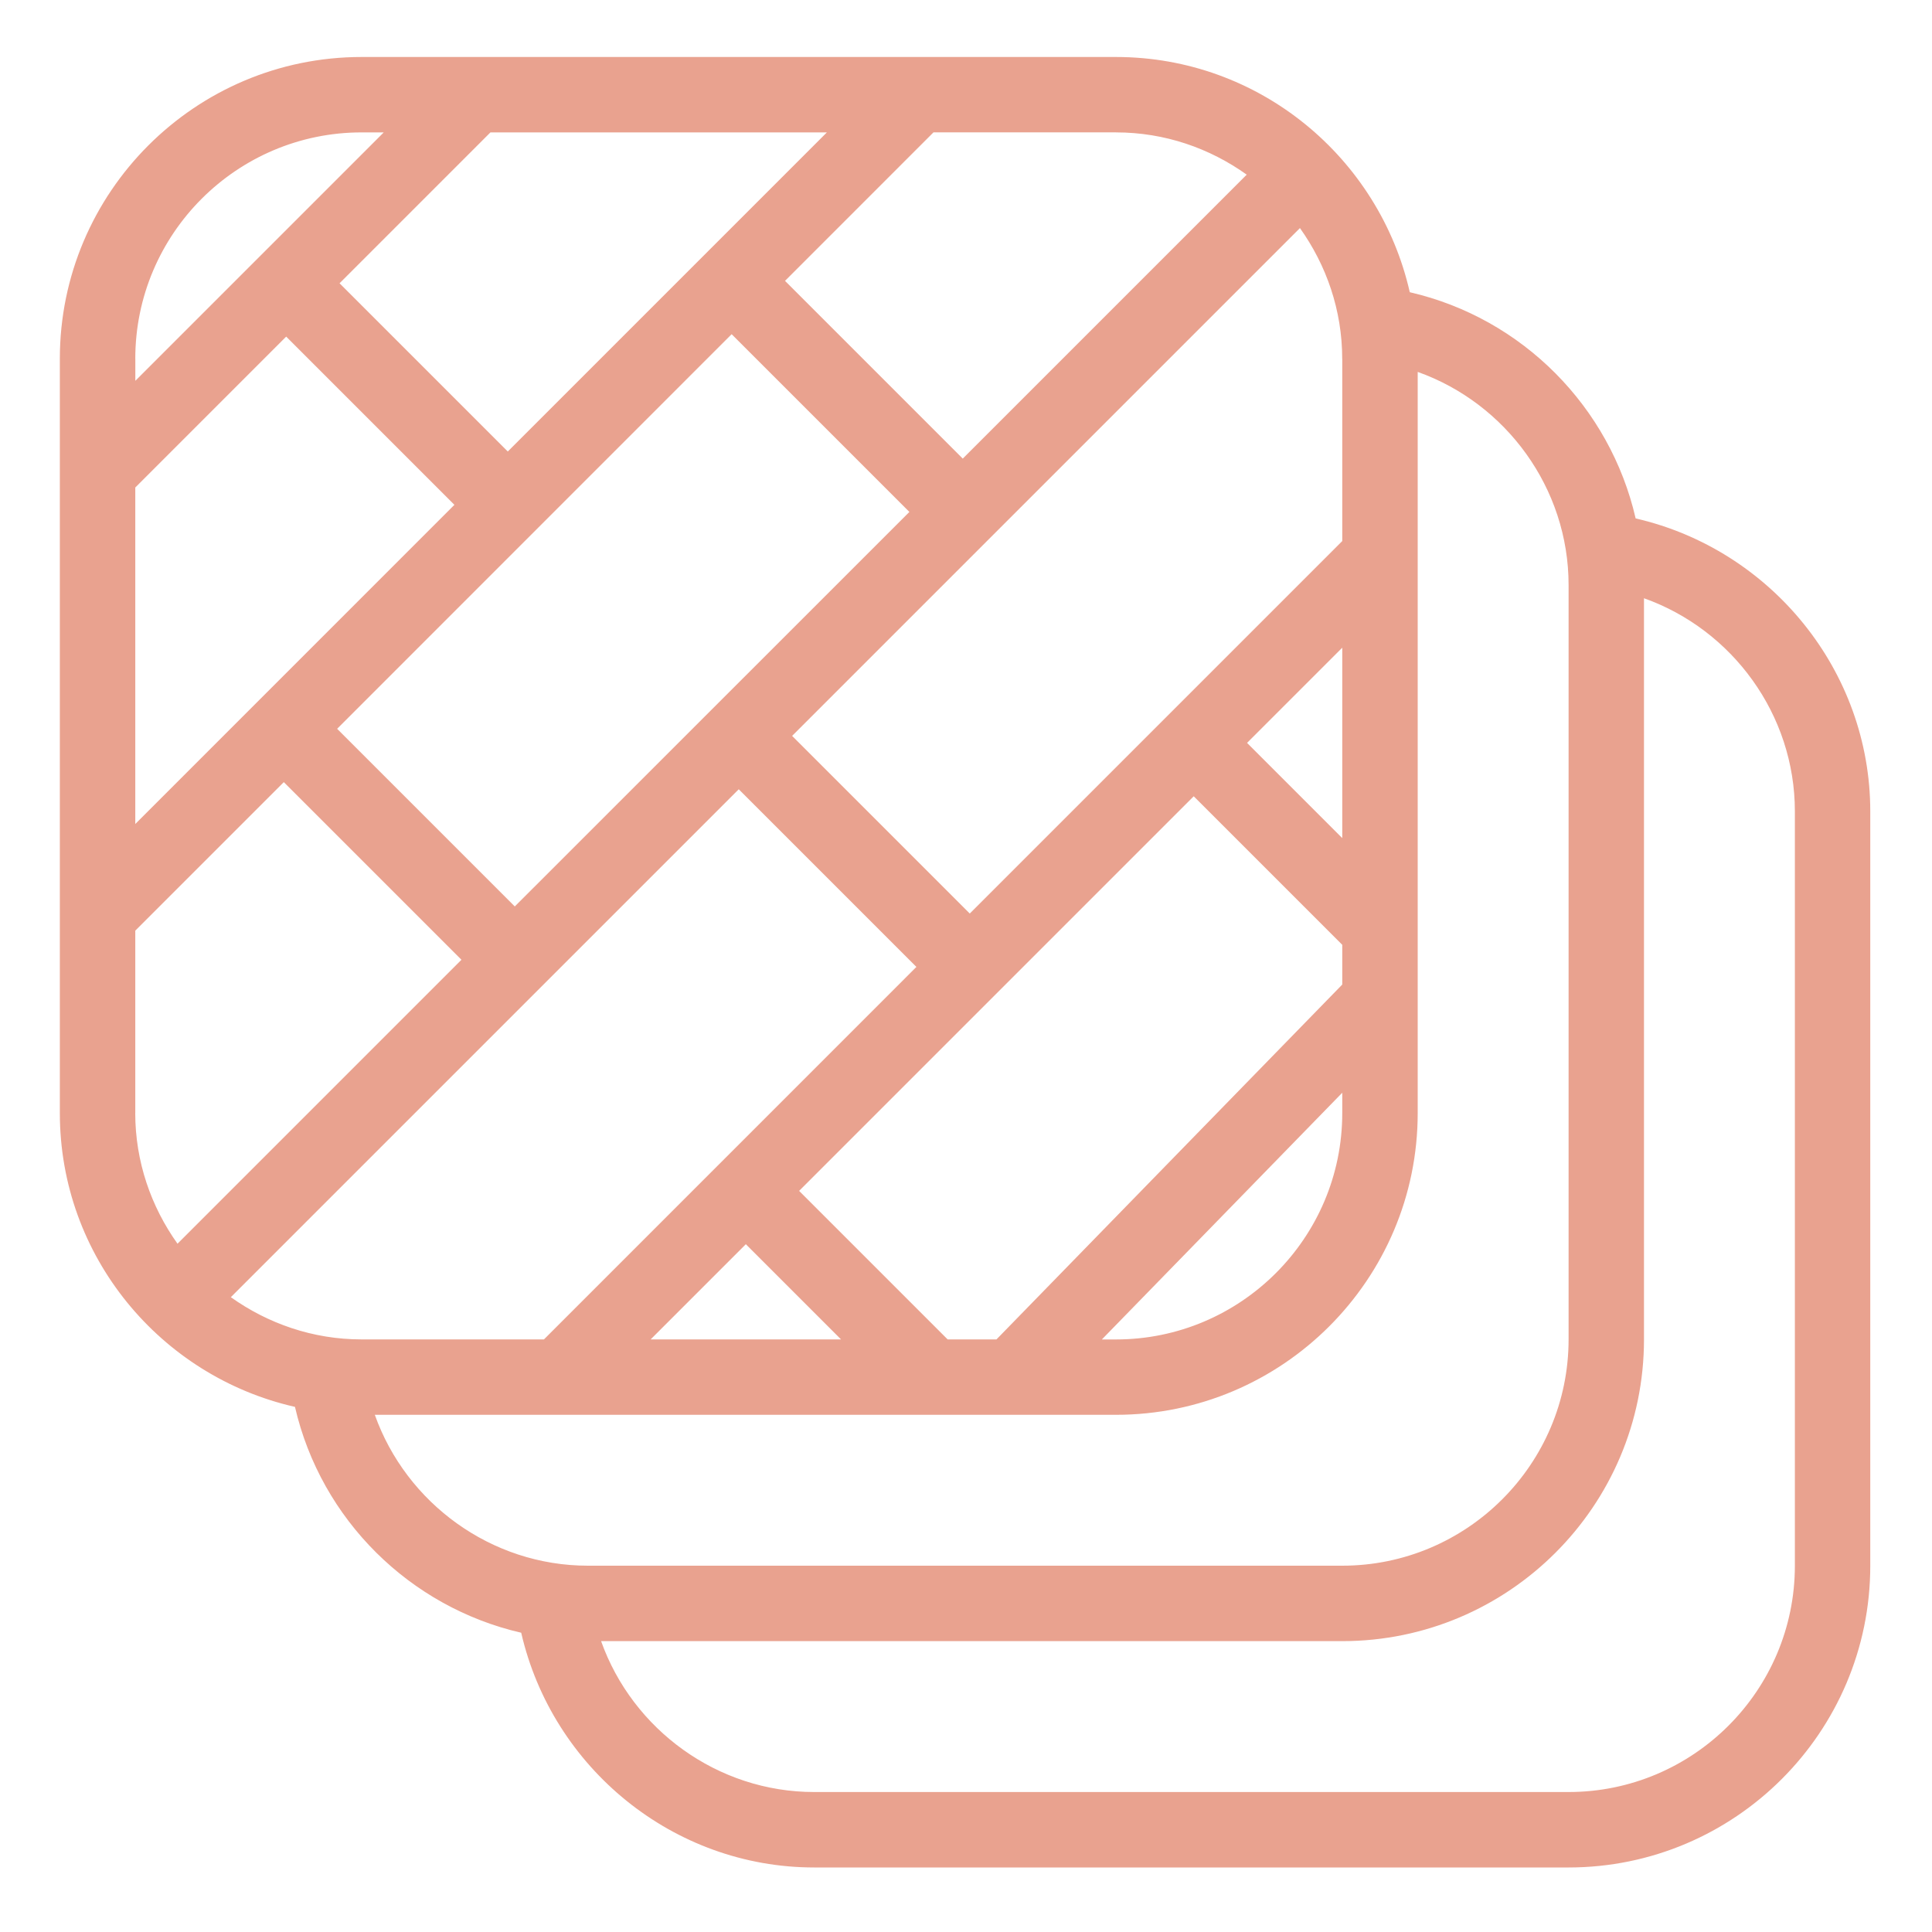
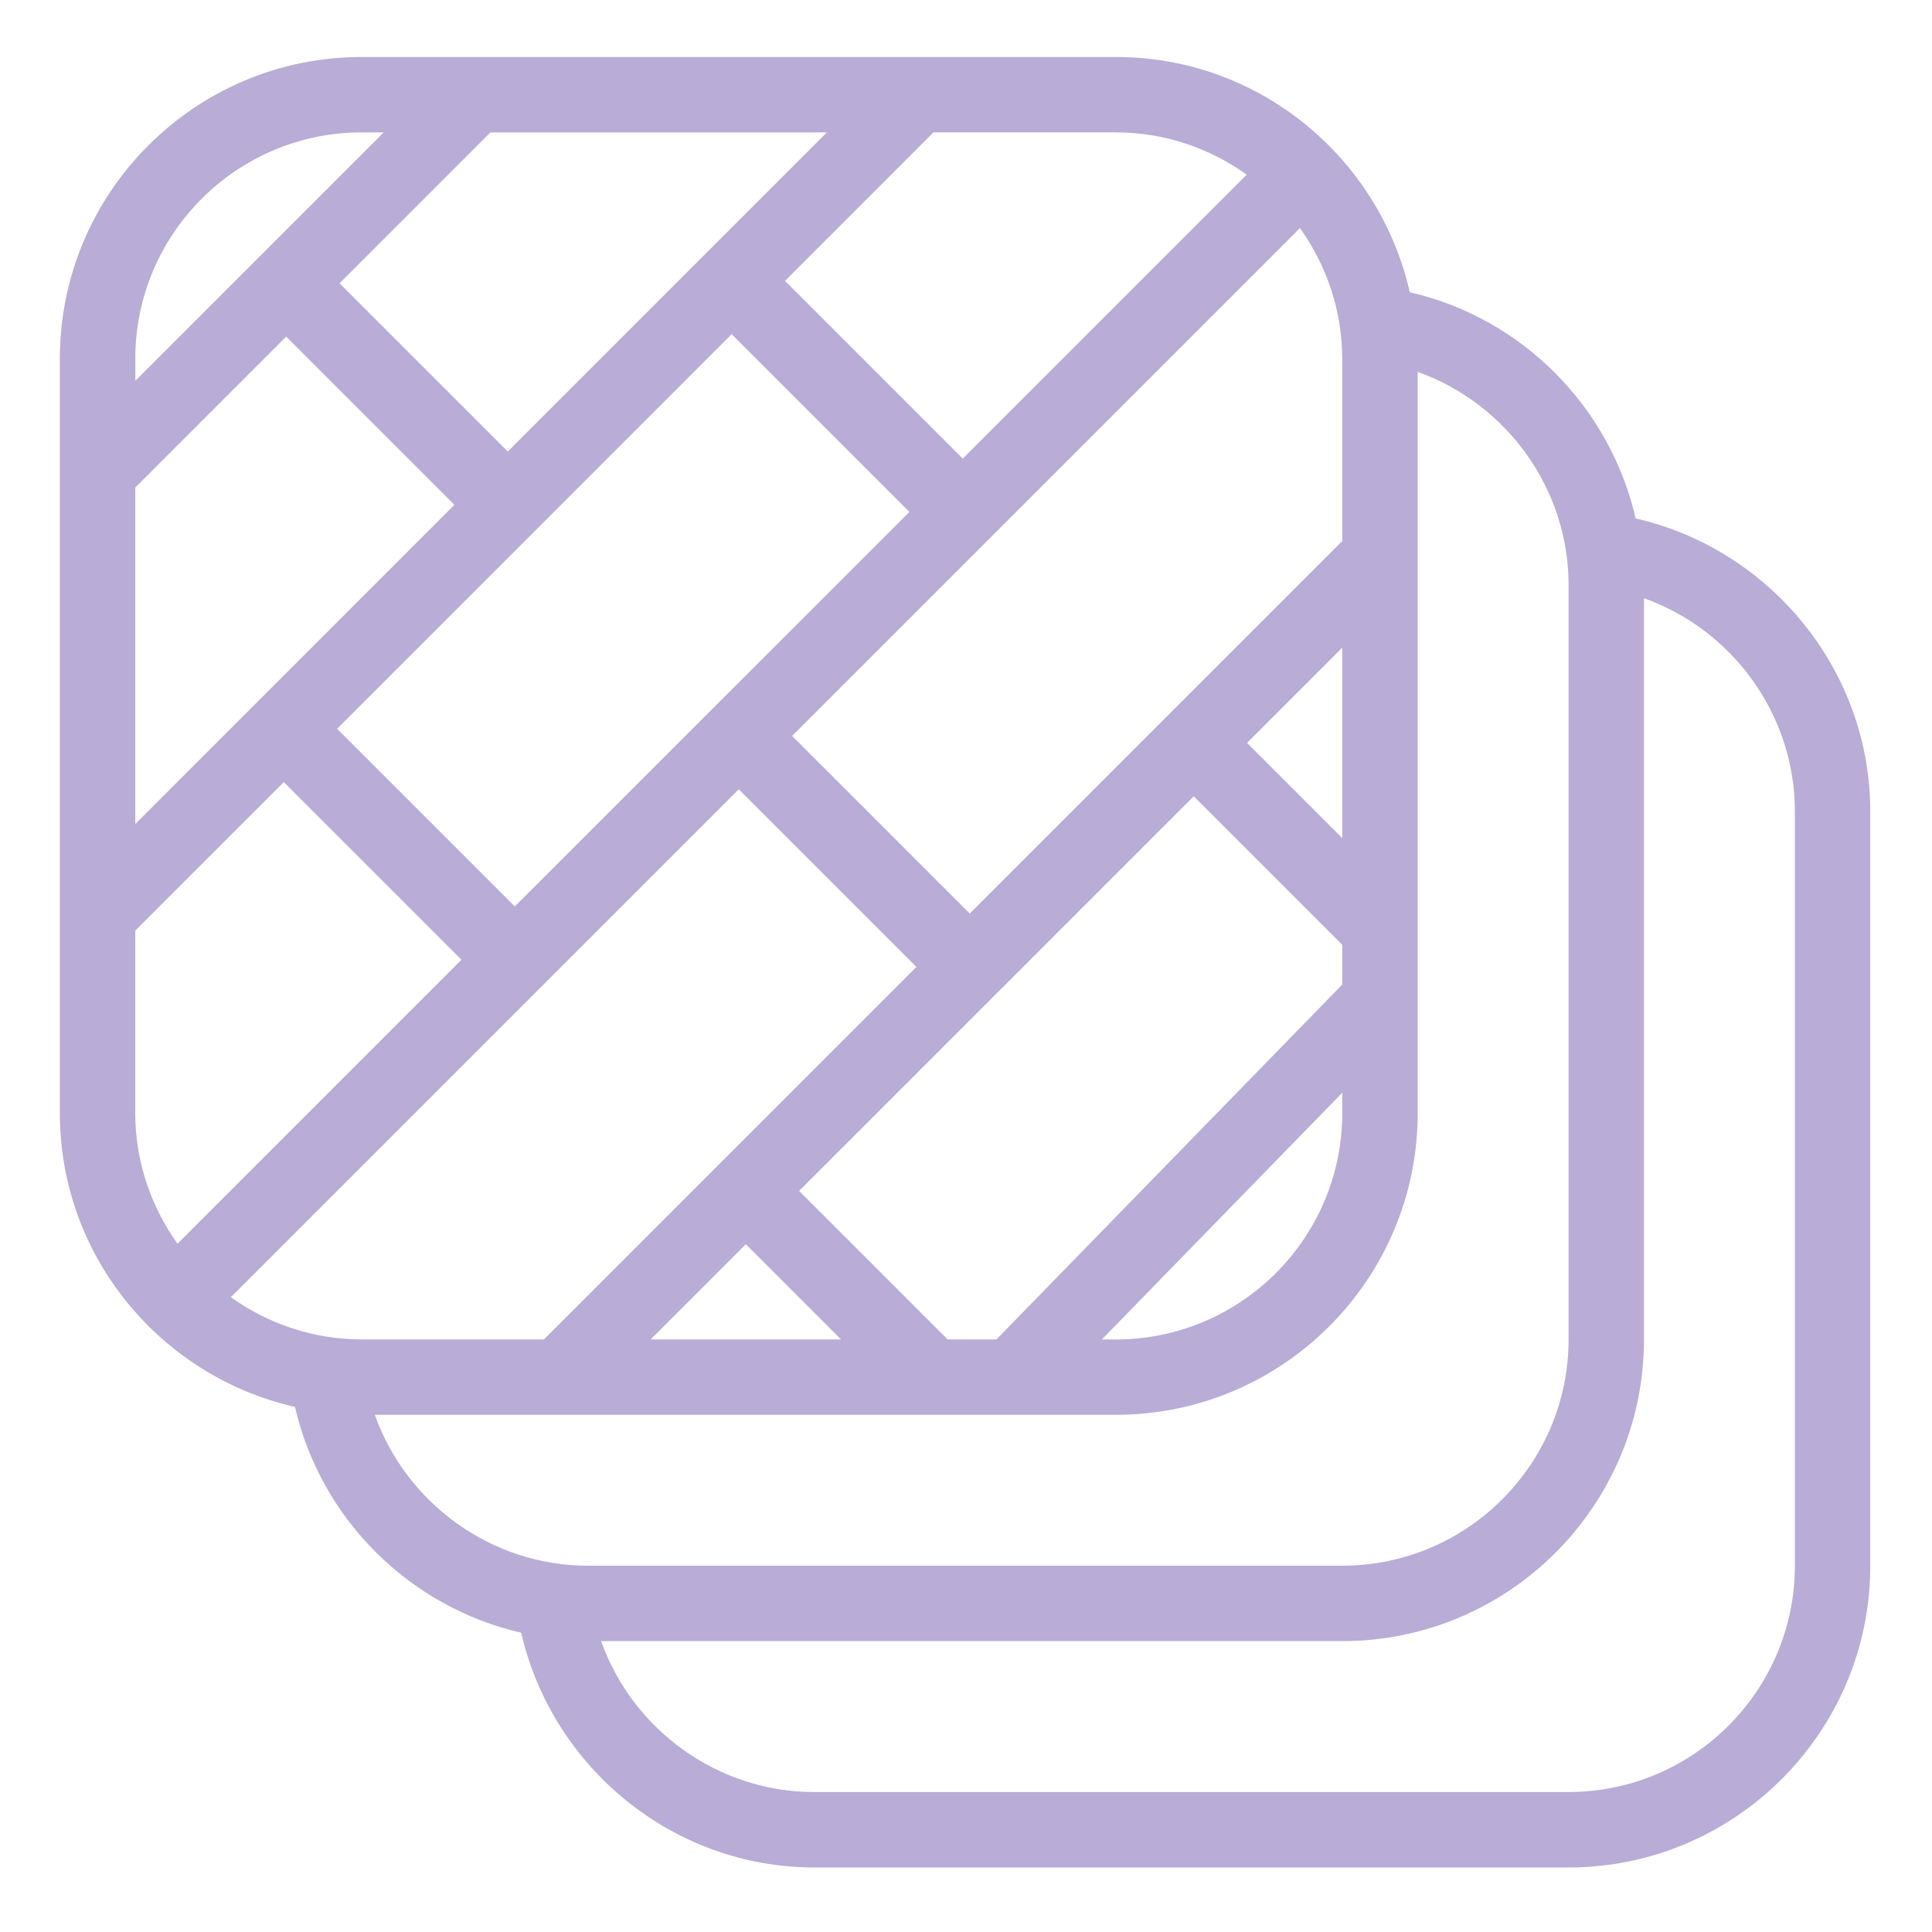
<svg xmlns="http://www.w3.org/2000/svg" id="Layer_1" version="1.1" viewBox="0 0 400 400">
  <defs>
    <style>
      .st0 {
-         fill: #e07a5f;
+         fill: #9b89c4;
+         isolation: isolate;
        opacity: .7;
      }
    </style>
  </defs>
-   <path class="st0" d="M338.64,107.32c-5.29-23.01-23.38-41.44-46.76-46.82-6.31-27.82-31.13-48.7-60.83-48.7H74.86c-34.45,0-62.47,28.02-62.47,62.47v156.18c0,29.69,20.87,54.52,48.68,60.83,5.4,23.38,23.83,41.47,46.84,46.76,6.43,27.99,31.5,48.6,60.66,48.6h156.18c34.45,0,62.47-28.02,62.47-62.47v-156.18c0-29.16-20.62-54.24-48.59-60.66v-.02h.01ZM277.9,74.27v37.75l-77.12,77.12-36.78-36.78,40.84-40.84h0l64.3-64.3c5.45,7.65,8.75,16.96,8.75,27.07l.02-.02h-.01ZM206.31,277.31h-10.11l-30.75-30.75,81.7-81.7,30.75,30.75v8.23l-71.59,73.47ZM277.9,226.24v4.22c0,25.83-21.02,46.86-46.86,46.86h-2.91l49.76-51.07h.01ZM174.12,277.31h-39.41l19.71-19.71,19.71,19.71h-.02.01ZM258.19,153.81l19.71-19.71v39.42l-19.71-19.71ZM106.58,187.67l-36.78-36.78,81.68-81.7,36.8,36.8-81.7,81.68h0ZM231.05,27.41c10.11,0,19.41,3.28,27.07,8.75l-58.79,58.79-36.8-36.8,30.74-30.75h37.77l.02.02h0ZM171.2,27.41l-66.07,66.07-34.83-34.83,31.24-31.24h69.67-.02.01ZM28.01,74.27c0-25.83,21.02-46.86,46.86-46.86h4.58l-51.43,51.43v-4.58h-.01ZM28.01,100.93l31.24-31.24,34.83,34.83L28.01,170.6v-69.67ZM28.01,230.45v-37.77l30.75-30.75,36.78,36.78-58.79,58.79c-5.45-7.65-8.75-16.96-8.75-27.07v.02h.01ZM47.8,268.56l64.3-64.3h.02v-.02l40.83-40.83,36.78,36.78-77.11,77.12h-37.77c-10.11,0-19.41-3.3-27.07-8.75l.02-.02v.02ZM121.72,324.16c-20.04,0-37.61-12.95-44.12-31.24h153.45c34.45,0,62.47-28.02,62.47-62.47V77c18.29,6.51,31.24,24.08,31.24,44.12v156.18c0,25.83-21.02,46.86-46.86,46.86H121.72ZM371.61,324.16c0,25.83-21.02,46.86-46.86,46.86h-156.18c-20.04,0-37.61-12.95-44.12-31.24h153.45c34.45,0,62.47-28.02,62.47-62.47V123.86c18.3,6.51,31.24,24.08,31.24,44.12v156.18h0Z" />
+   <path class="st0" d="M338.64,107.32c-5.29-23.01-23.38-41.44-46.76-46.82-6.31-27.82-31.13-48.7-60.83-48.7H74.86c-34.45,0-62.47,28.02-62.47,62.47v156.18c0,29.69,20.87,54.52,48.68,60.83,5.4,23.38,23.83,41.47,46.84,46.76,6.43,27.99,31.5,48.6,60.66,48.6h156.18c34.45,0,62.47-28.02,62.47-62.47v-156.18c0-29.16-20.62-54.24-48.59-60.66v-.02h.01ZM277.9,74.27v37.75l-77.12,77.12-36.78-36.78,40.84-40.84h0l64.3-64.3c5.45,7.65,8.75,16.96,8.75,27.07l.02-.02s-.01,0-.01,0ZM206.31,277.31h-10.11l-30.75-30.75,81.7-81.7,30.75,30.75v8.23l-71.59,73.47ZM277.9,226.24v4.22c0,25.83-21.02,46.86-46.86,46.86h-2.91l49.76-51.07h.01ZM174.12,277.31h-39.41l19.71-19.71,19.71,19.71h-.02.01ZM258.19,153.81l19.71-19.71v39.42l-19.71-19.71ZM106.58,187.67l-36.78-36.78,81.68-81.7,36.8,36.8-81.7,81.68h0ZM231.05,27.41c10.11,0,19.41,3.28,27.07,8.75l-58.79,58.79-36.8-36.8,30.74-30.75h37.77l.02.02h0ZM171.2,27.41l-66.07,66.07-34.83-34.83,31.24-31.24h69.67-.02.01ZM28.01,74.27c0-25.83,21.02-46.86,46.86-46.86h4.58l-51.43,51.43v-4.58h-.01ZM28.01,100.93l31.24-31.24,34.83,34.83L28.01,170.6v-69.67ZM28.01,230.45v-37.77l30.75-30.75,36.78,36.78-58.79,58.79c-5.45-7.65-8.75-16.96-8.75-27.07v.02h.01ZM47.8,268.56l64.3-64.3h.02v-.02l40.83-40.83,36.78,36.78-77.11,77.12h-37.77c-10.11,0-19.41-3.3-27.07-8.75l.02-.02s0,.02,0,.02ZM121.72,324.16c-20.04,0-37.61-12.95-44.12-31.24h153.45c34.45,0,62.47-28.02,62.47-62.47V77c18.29,6.51,31.24,24.08,31.24,44.12v156.18c0,25.83-21.02,46.86-46.86,46.86H121.72ZM371.61,324.16c0,25.83-21.02,46.86-46.86,46.86h-156.18c-20.04,0-37.61-12.95-44.12-31.24h153.45c34.45,0,62.47-28.02,62.47-62.47V123.86c18.3,6.51,31.24,24.08,31.24,44.12v156.18h0Z" />
</svg>
